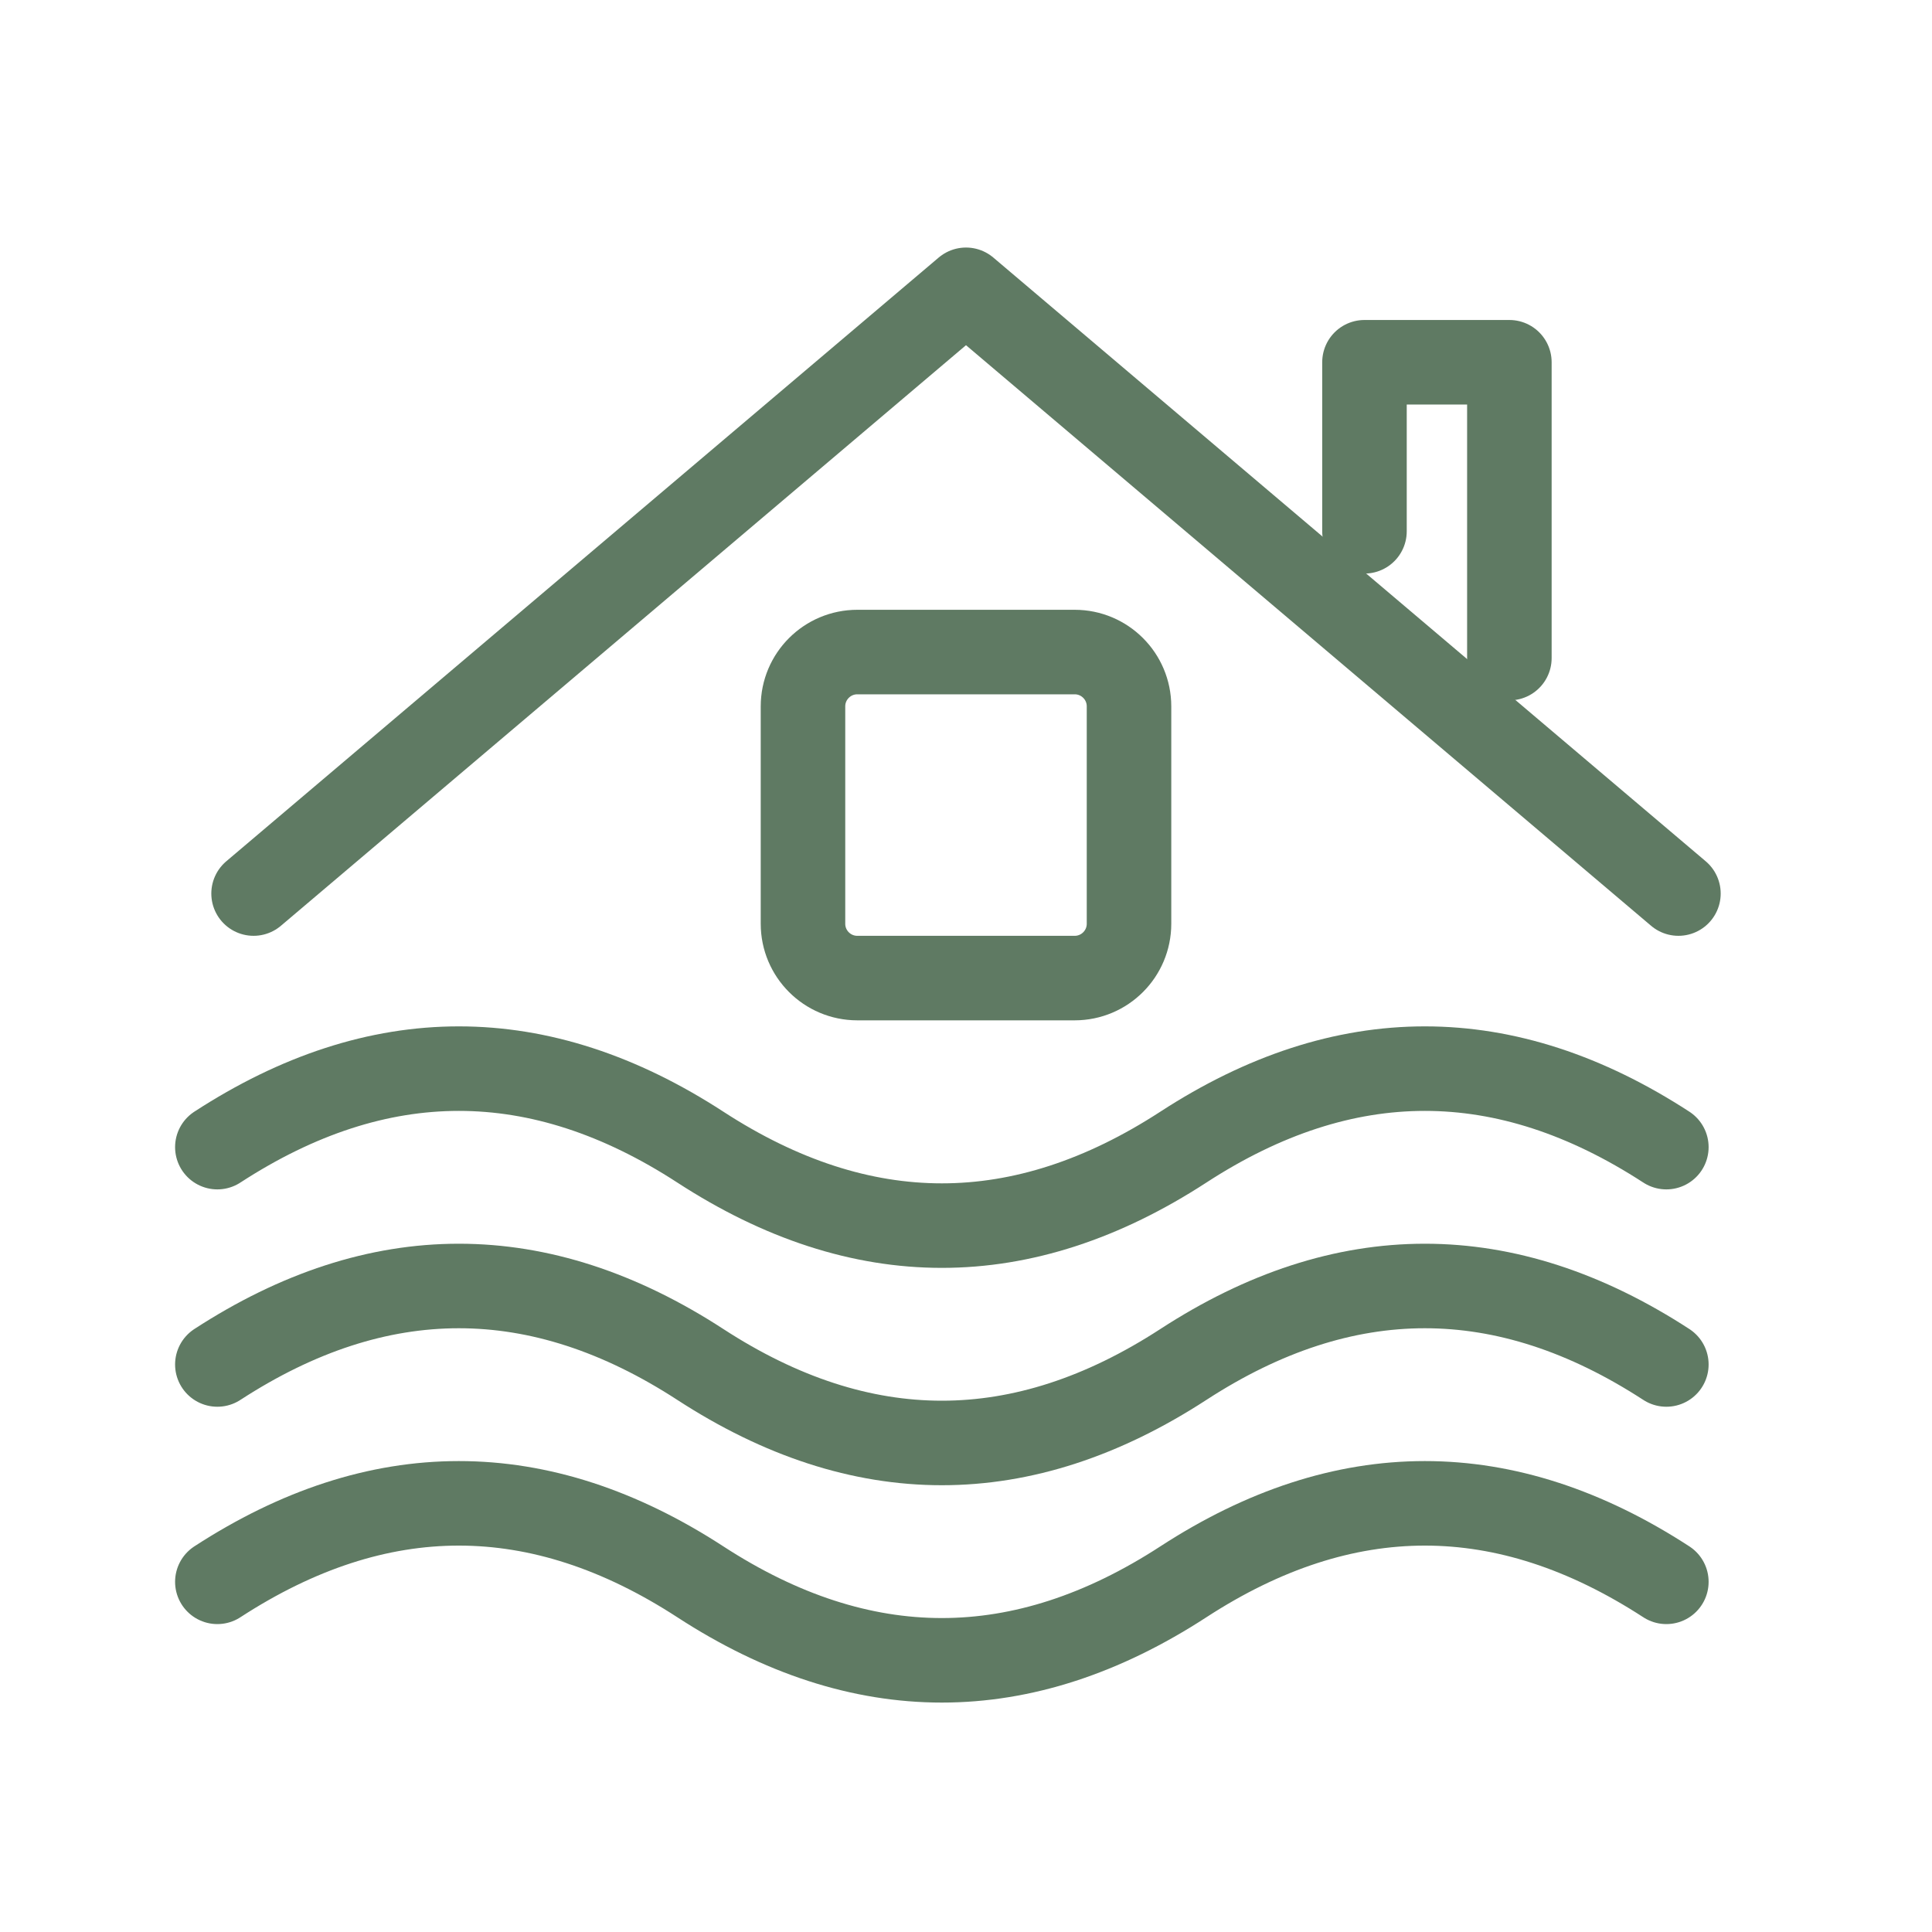
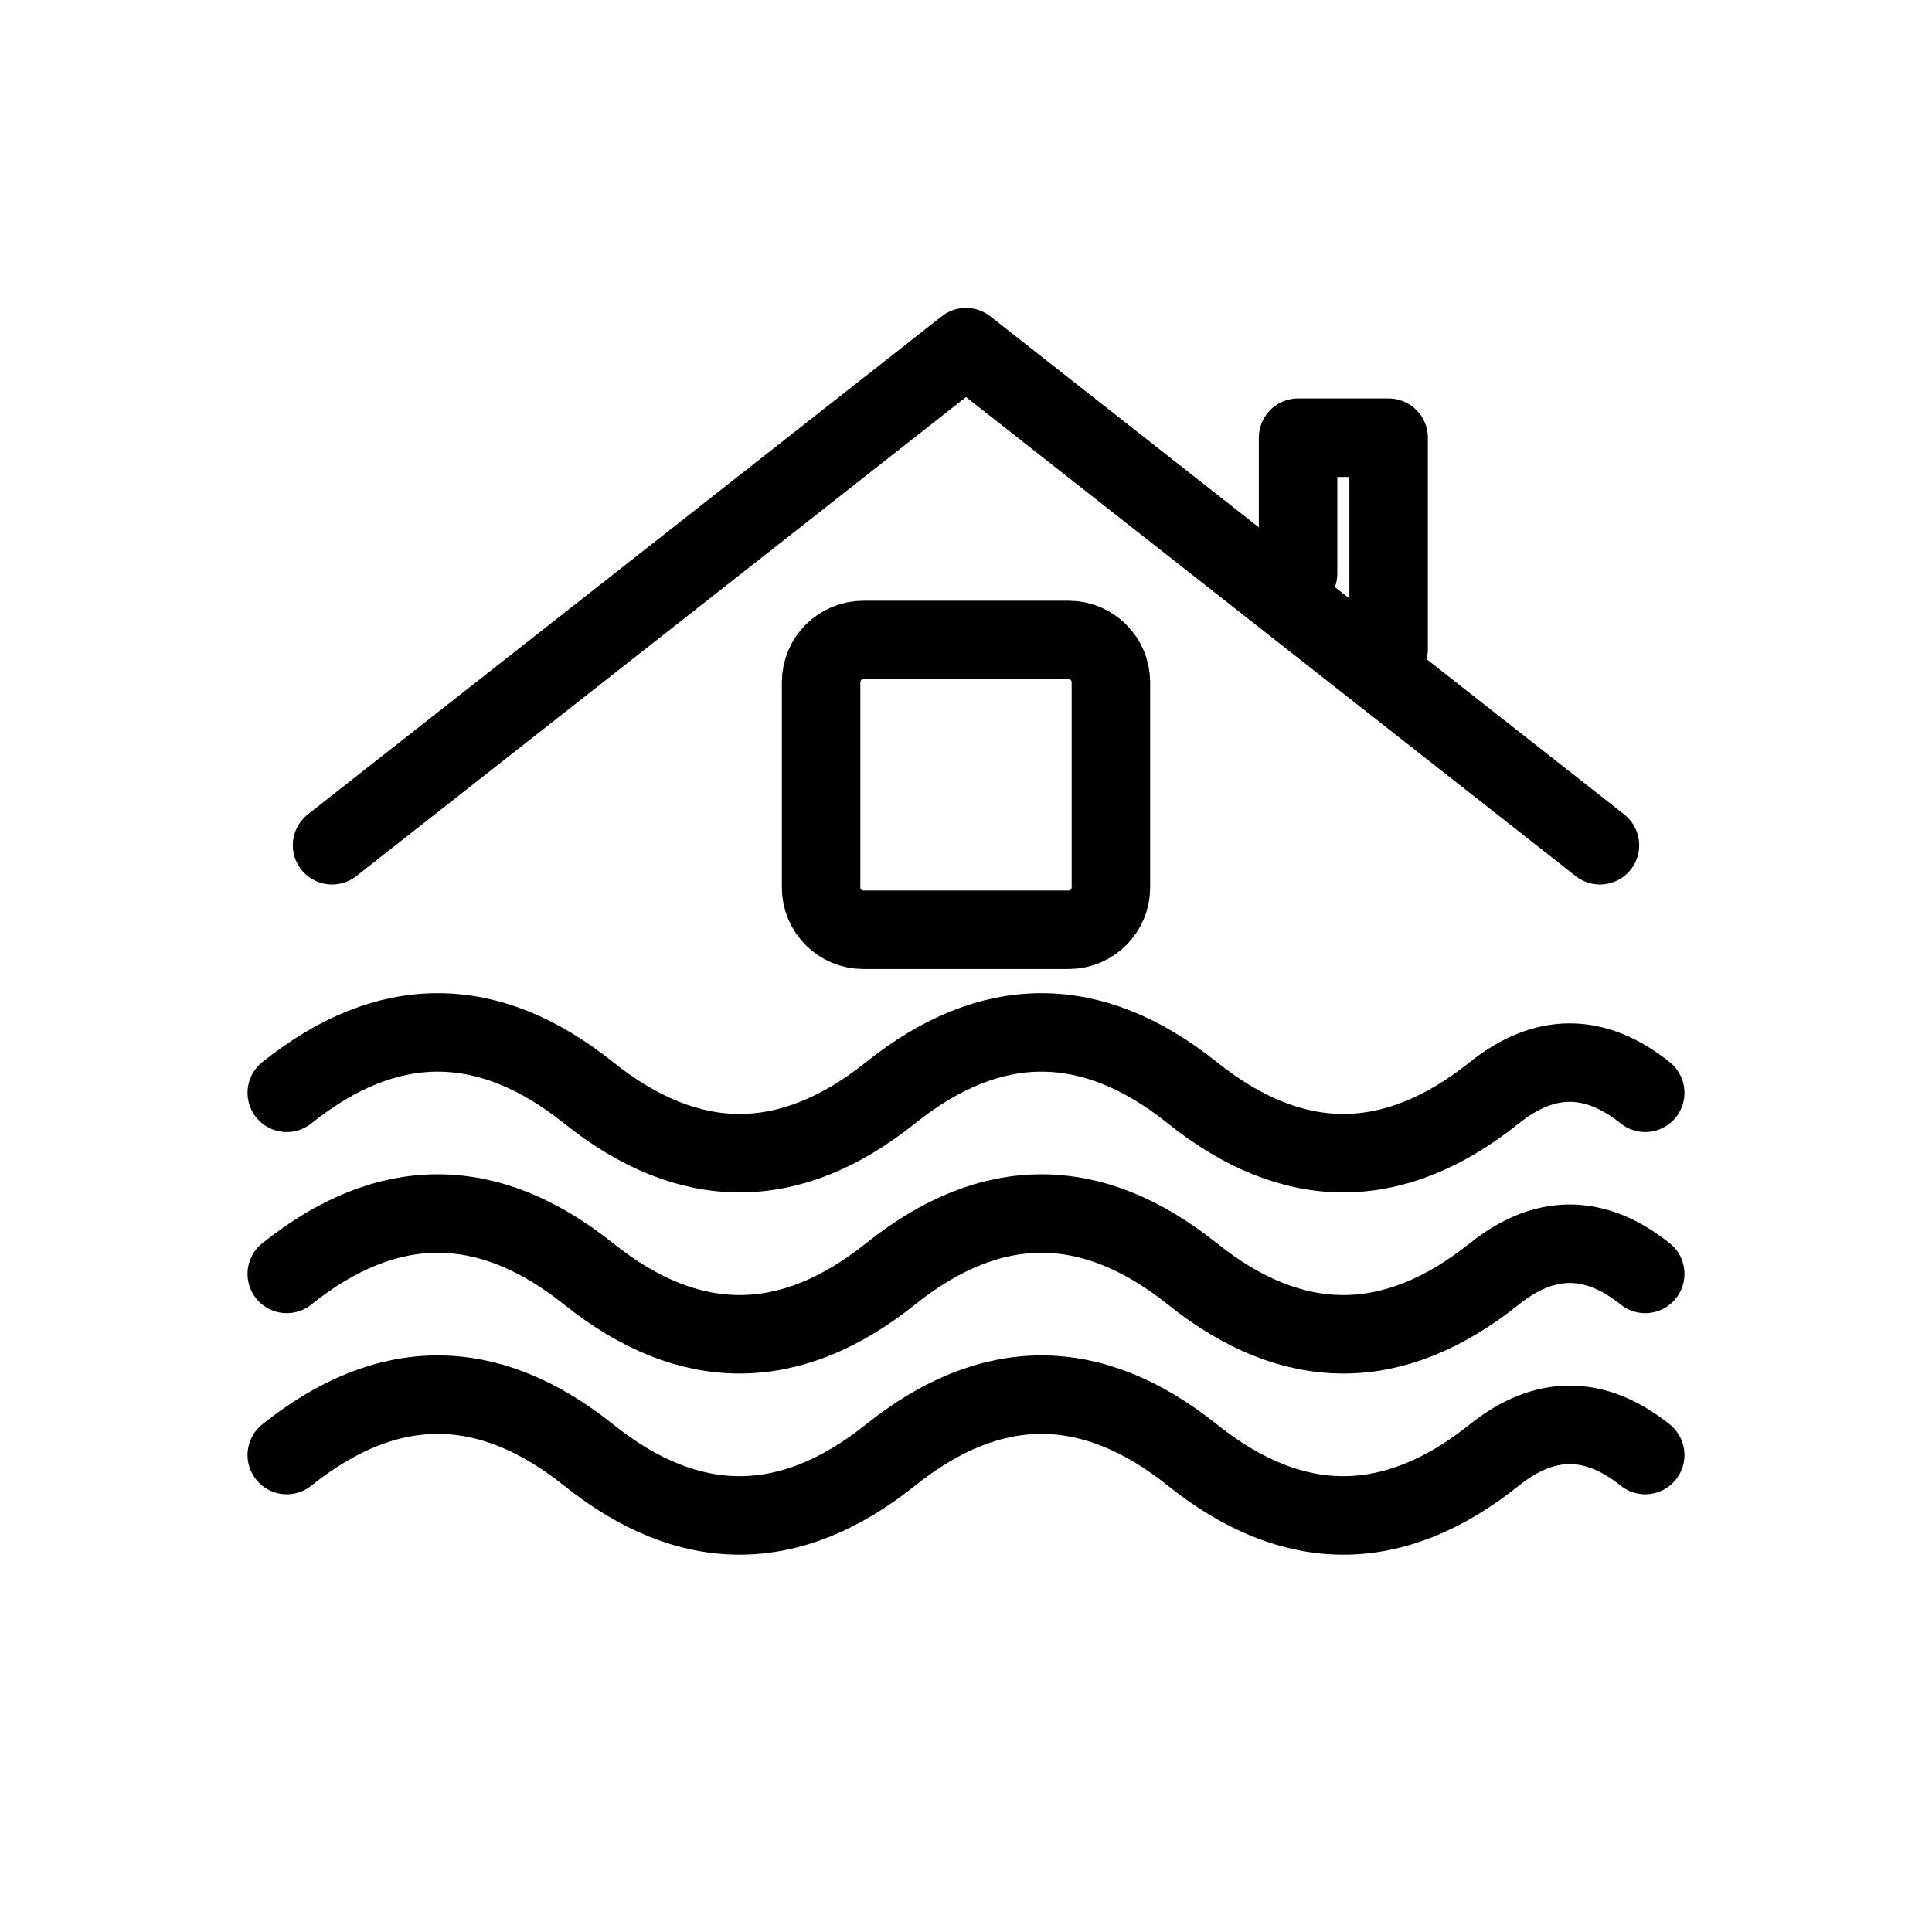
<svg xmlns="http://www.w3.org/2000/svg" viewBox="0 0 640 640" fill="none">
-   <g stroke="#5f7a63" stroke-width="28" stroke-linecap="round" stroke-linejoin="round">
-     <path d="M84 296 L320 96 L556 296" />
-     <path d="M452 176 V120 H500 V218" />
-     <rect x="266" y="216" width="108" height="108" rx="18" />
-     <path d="M72 380 Q152 328 232 380 Q312 432 392 380 Q472 328 552 380" />
-     <path d="M72 452 Q152 400 232 452 Q312 504 392 452 Q472 400 552 452" />
-     <path d="M72 524 Q152 472 232 524 Q312 576 392 524 Q472 472 552 524" />
+   <g stroke="currentColor" stroke-width="26" stroke-linecap="round" stroke-linejoin="round">
+     <path d="M110 280 L320 115 L530 280" />
+     <path d="M430 190 L430 145 L460 145 L460 215" />
+     <rect x="272" y="212" width="96" height="96" rx="14" />
+     <path d="M95 362 Q145 322 195 362 Q245 402 295 362 Q345 322 395 362 Q445 402 495 362 Q520 342 545 362" />
+     <path d="M95 422 Q145 382 195 422 Q245 462 295 422 Q345 382 395 422 Q445 462 495 422 Q520 402 545 422" />
+     <path d="M95 482 Q145 442 195 482 Q245 522 295 482 Q345 442 395 482 Q445 522 495 482 Q520 462 545 482" />
  </g>
</svg>
